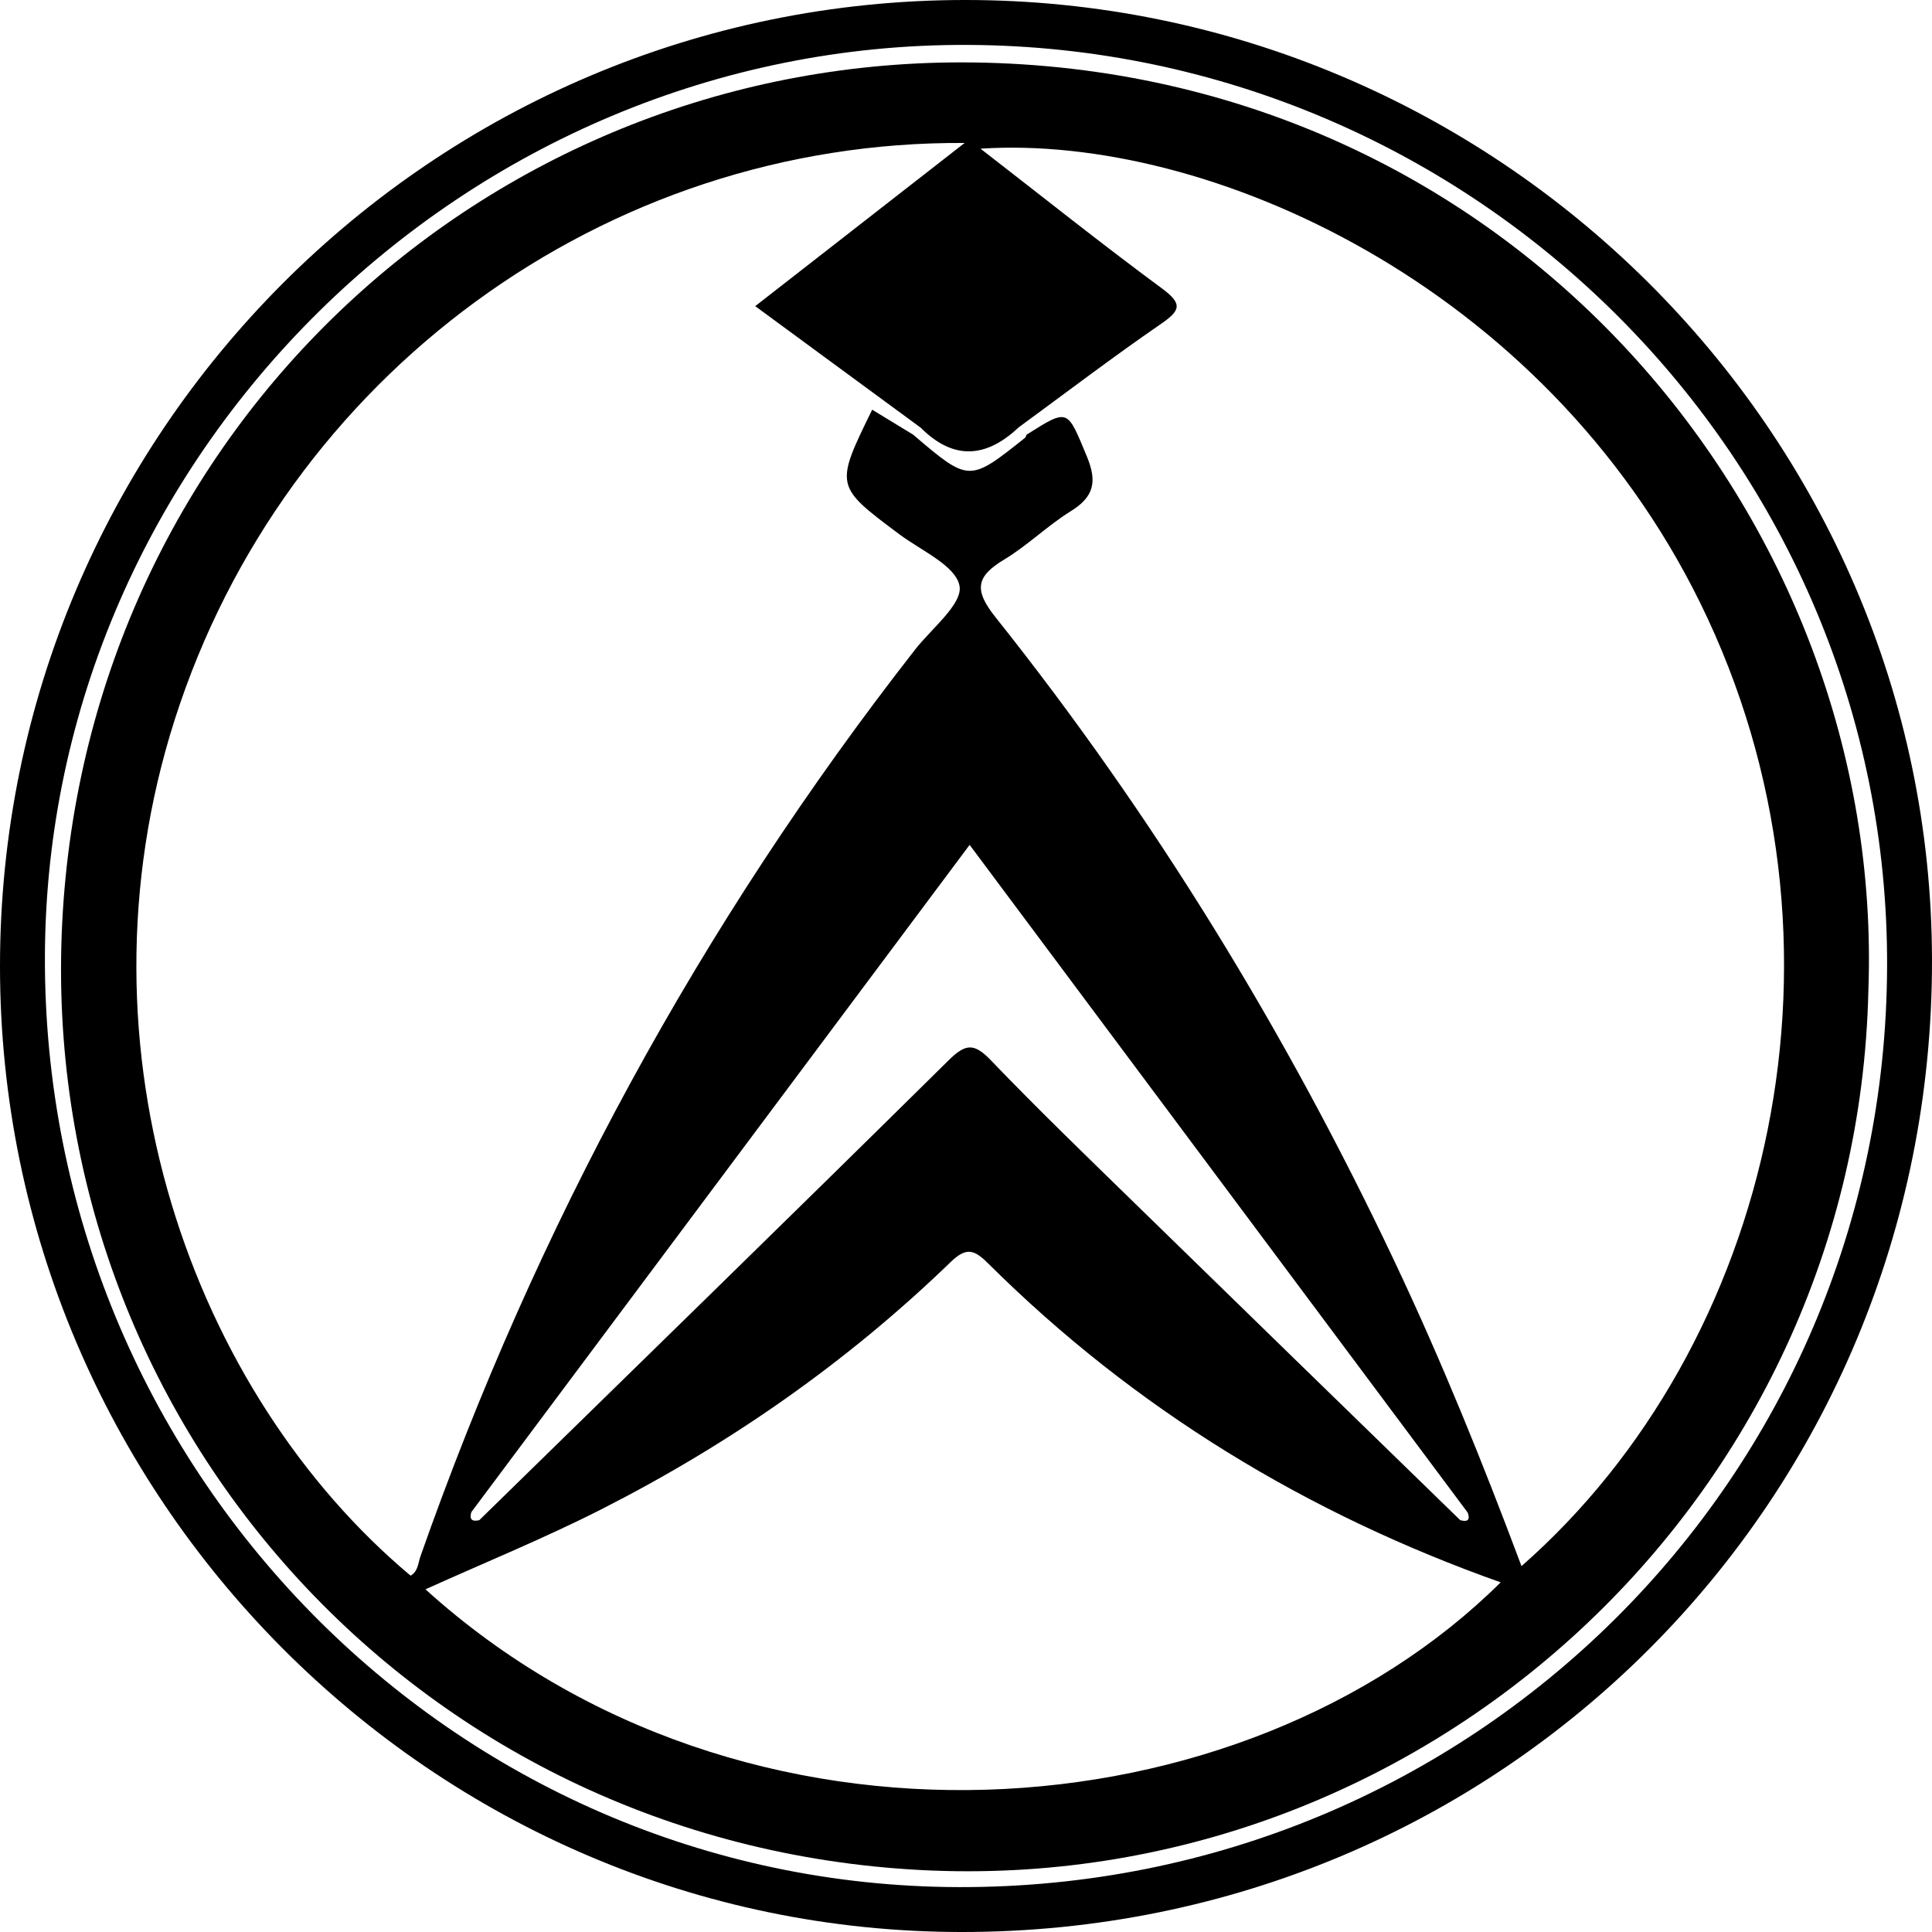
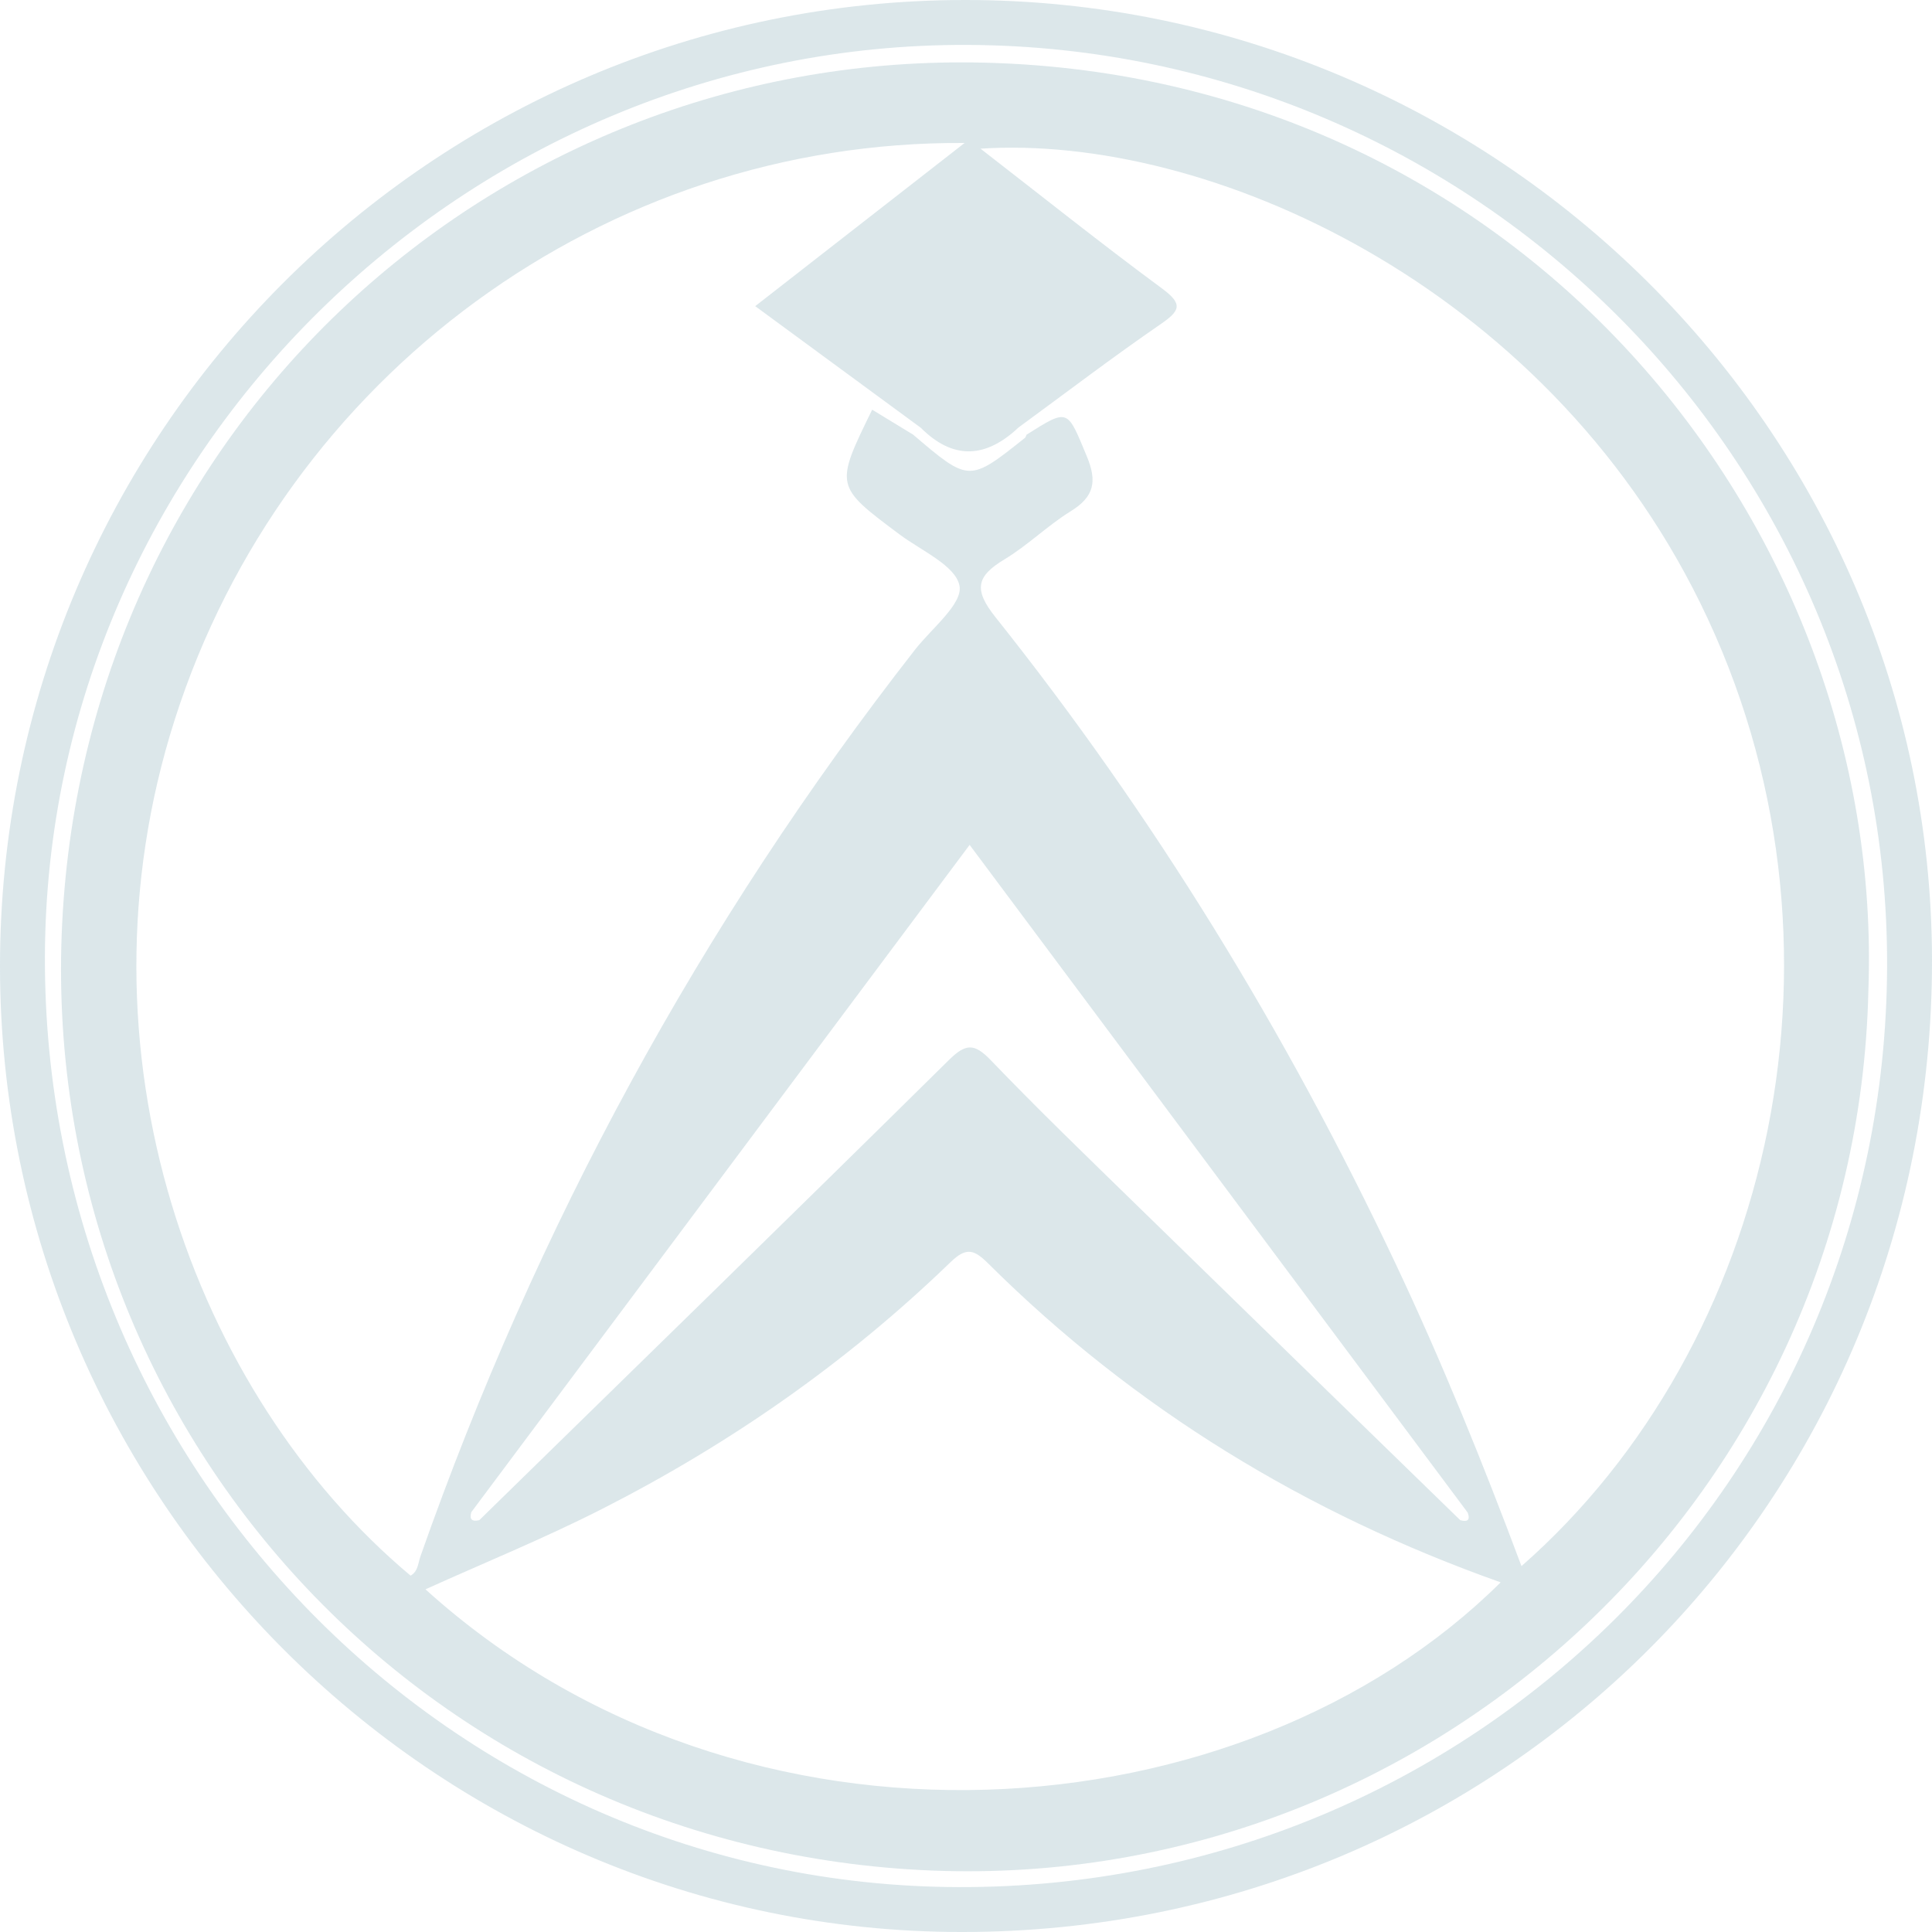
- <svg xmlns="http://www.w3.org/2000/svg" version="1.1" id="Capa_1" x="0px" y="0px" width="258.057px" height="258.058px" viewBox="0 0 258.057 258.058" enable-background="new 0 0 258.057 258.058" xml:space="preserve">
-   <path fill-rule="evenodd" clip-rule="evenodd" d="M128.855,0C57.736,0.05-0.016,57.903,0,129.08  c0.015,70.945,57.797,128.961,128.457,128.979c72.097,0.018,129.692-57.678,129.601-129.827C257.968,57.633,199.848-0.049,128.855,0  z M128.042,252.062C60.491,251.873,5.739,196.068,5.999,127.672C6.251,60.844,62.123,5.699,129.274,5.999  C197.189,6.302,252.33,61.61,252.06,129.158C251.786,197.541,196.578,252.253,128.042,252.062z" />
-   <path fill-rule="evenodd" clip-rule="evenodd" d="M129.988,8.343C65.955,7.522,11.635,56.928,8.307,123.283  c-3.331,66.421,47.246,122.974,114.665,126.498c67.161,3.51,125.026-49.41,126.586-117.4  C251.905,69.384,202.082,9.267,129.988,8.343z M56.829,212.287c7.875-3.559,15.851-6.805,23.5-10.691  c17.139-8.711,32.797-19.625,46.637-33.012c2.143-2.072,3.175-1.662,5.055,0.205c19.539,19.412,42.501,33.375,68.423,42.566  C166.091,245.425,99.442,250.835,56.829,212.287z M62.956,201.974c22.079-29.564,44.158-59.129,66.558-89.124  c22.314,29.917,44.423,59.555,66.532,89.194c0.369,1.037-0.073,1.264-1.004,1.002c-14.408-14.025-28.831-28.035-43.22-42.084  c-6.545-6.389-13.136-12.738-19.467-19.334c-2.225-2.318-3.358-2.266-5.644-0.008c-20.815,20.561-41.775,40.973-62.692,61.43  C63.083,203.267,62.654,202.982,62.956,201.974z M203.225,209.189c-5.146-13.752-10.612-27.268-16.847-40.465  c-14.545-30.793-32.208-59.667-53.427-86.306c-2.908-3.651-2.555-5.434,1.193-7.688c3.123-1.879,5.777-4.529,8.88-6.45  c3.117-1.929,3.547-3.947,2.145-7.322c-2.643-6.353-2.421-6.445-8.051-2.895c-0.072,0.146-0.106,0.339-0.222,0.431  c-7.452,5.931-7.453,5.93-14.937-0.443c-1.816-1.107-3.631-2.212-5.461-3.328c-5.007,10.223-4.989,10.199,3.637,16.646  c2.92,2.183,7.546,4.199,8.03,6.895c0.432,2.406-3.729,5.678-5.94,8.509C93.532,123.504,71.611,163.927,56.16,207.88  c-0.325,0.926-0.313,2.01-1.318,2.582C25.827,186.148,9.202,140.412,23.335,96.136c14.66-45.928,57.425-77.368,105.508-77.039  c-9.684,7.547-18.604,14.499-27.968,21.796c7.479,5.494,14.795,10.867,22.111,16.24c4.37,4.371,8.725,4.048,13.069-0.042  c6.304-4.615,12.521-9.356,18.955-13.784c2.629-1.808,3.04-2.681,0.193-4.781c-8.161-6.022-16.09-12.358-24.235-18.667  c30.297-1.99,75.179,18.054,96.129,60.671C249.413,125.924,236.803,179.724,203.225,209.189z" />
+ <svg xmlns="http://www.w3.org/2000/svg" version="1.1" id="Capa_1" x="0px" y="0px" width="258.057px" height="258.058px" opacity="0.15" viewBox="0 0 258.057 258.058" enable-background="new 0 0 258.057 258.058" xml:space="preserve">
+   <path fill-rule="evenodd" clip-rule="evenodd" d="M128.855,0C57.736,0.05-0.016,57.903,0,129.08  c0.015,70.945,57.797,128.961,128.457,128.979c72.097,0.018,129.692-57.678,129.601-129.827C257.968,57.633,199.848-0.049,128.855,0  z M128.042,252.062C60.491,251.873,5.739,196.068,5.999,127.672C6.251,60.844,62.123,5.699,129.274,5.999  C197.189,6.302,252.33,61.61,252.06,129.158C251.786,197.541,196.578,252.253,128.042,252.062z" fill="#115D74" />
+   <path fill-rule="evenodd" clip-rule="evenodd" d="M129.988,8.343C65.955,7.522,11.635,56.928,8.307,123.283  c-3.331,66.421,47.246,122.974,114.665,126.498c67.161,3.51,125.026-49.41,126.586-117.4  C251.905,69.384,202.082,9.267,129.988,8.343z M56.829,212.287c7.875-3.559,15.851-6.805,23.5-10.691  c17.139-8.711,32.797-19.625,46.637-33.012c2.143-2.072,3.175-1.662,5.055,0.205c19.539,19.412,42.501,33.375,68.423,42.566  C166.091,245.425,99.442,250.835,56.829,212.287z M62.956,201.974c22.079-29.564,44.158-59.129,66.558-89.124  c22.314,29.917,44.423,59.555,66.532,89.194c0.369,1.037-0.073,1.264-1.004,1.002c-14.408-14.025-28.831-28.035-43.22-42.084  c-6.545-6.389-13.136-12.738-19.467-19.334c-2.225-2.318-3.358-2.266-5.644-0.008c-20.815,20.561-41.775,40.973-62.692,61.43  C63.083,203.267,62.654,202.982,62.956,201.974z M203.225,209.189c-5.146-13.752-10.612-27.268-16.847-40.465  c-14.545-30.793-32.208-59.667-53.427-86.306c-2.908-3.651-2.555-5.434,1.193-7.688c3.123-1.879,5.777-4.529,8.88-6.45  c3.117-1.929,3.547-3.947,2.145-7.322c-2.643-6.353-2.421-6.445-8.051-2.895c-0.072,0.146-0.106,0.339-0.222,0.431  c-7.452,5.931-7.453,5.93-14.937-0.443c-1.816-1.107-3.631-2.212-5.461-3.328c-5.007,10.223-4.989,10.199,3.637,16.646  c2.92,2.183,7.546,4.199,8.03,6.895c0.432,2.406-3.729,5.678-5.94,8.509C93.532,123.504,71.611,163.927,56.16,207.88  c-0.325,0.926-0.313,2.01-1.318,2.582C25.827,186.148,9.202,140.412,23.335,96.136c14.66-45.928,57.425-77.368,105.508-77.039  c-9.684,7.547-18.604,14.499-27.968,21.796c7.479,5.494,14.795,10.867,22.111,16.24c4.37,4.371,8.725,4.048,13.069-0.042  c6.304-4.615,12.521-9.356,18.955-13.784c2.629-1.808,3.04-2.681,0.193-4.781c-8.161-6.022-16.09-12.358-24.235-18.667  c30.297-1.99,75.179,18.054,96.129,60.671C249.413,125.924,236.803,179.724,203.225,209.189z" fill="#115D74" />
</svg>
